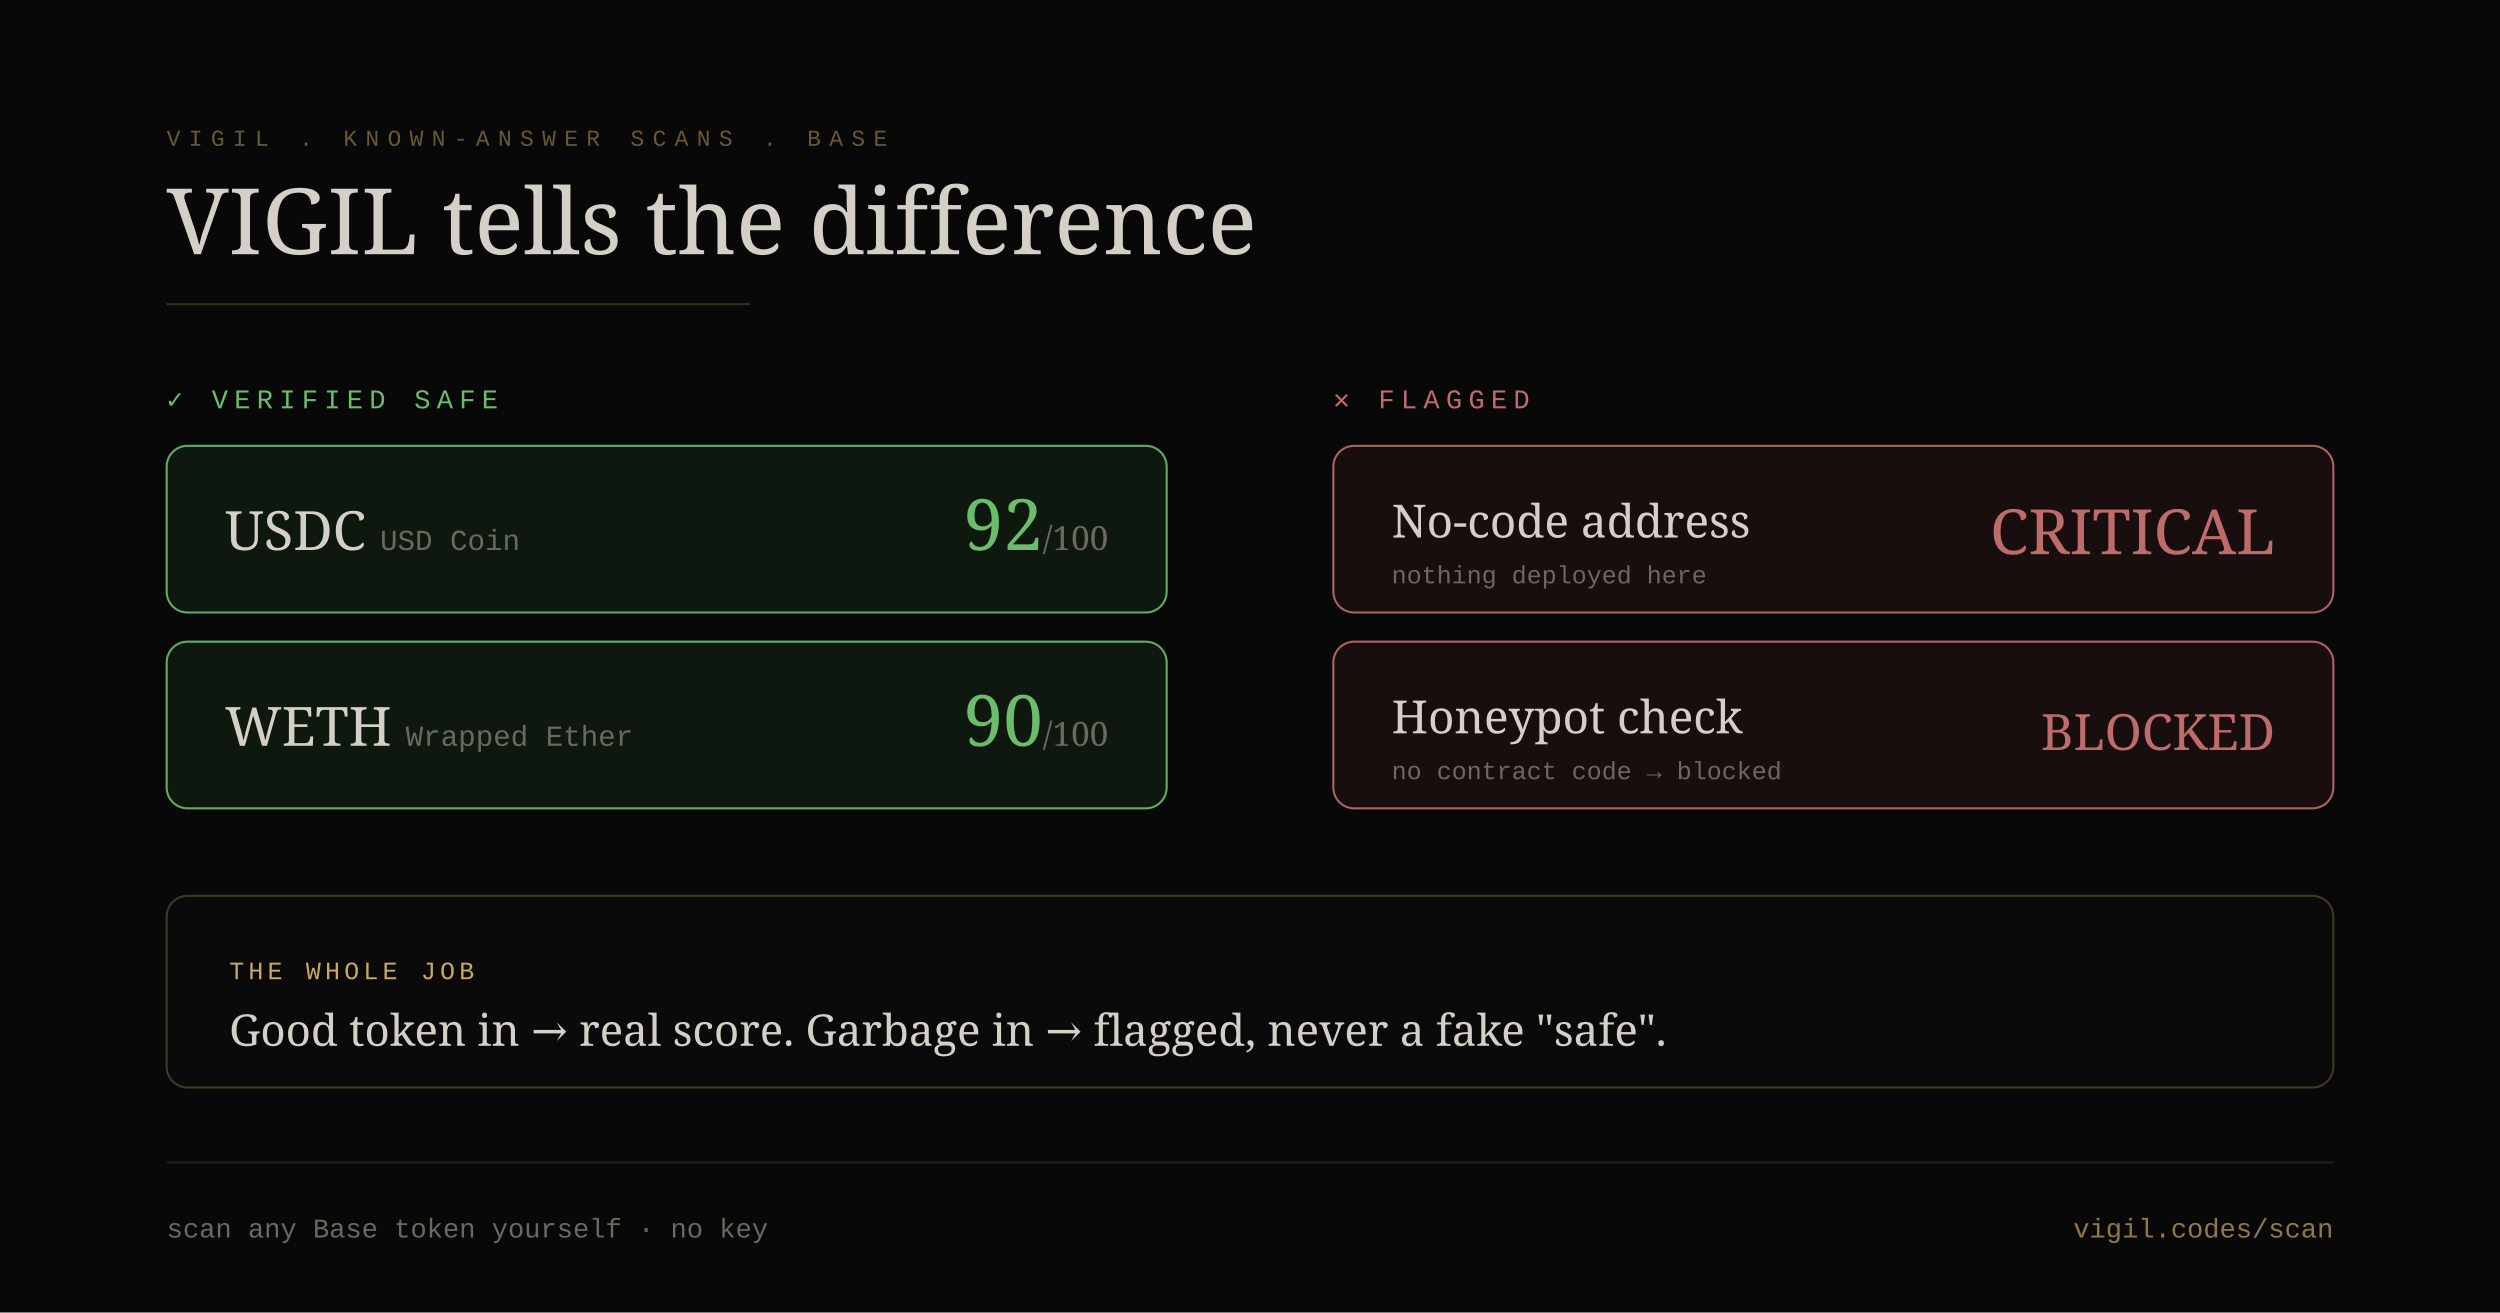
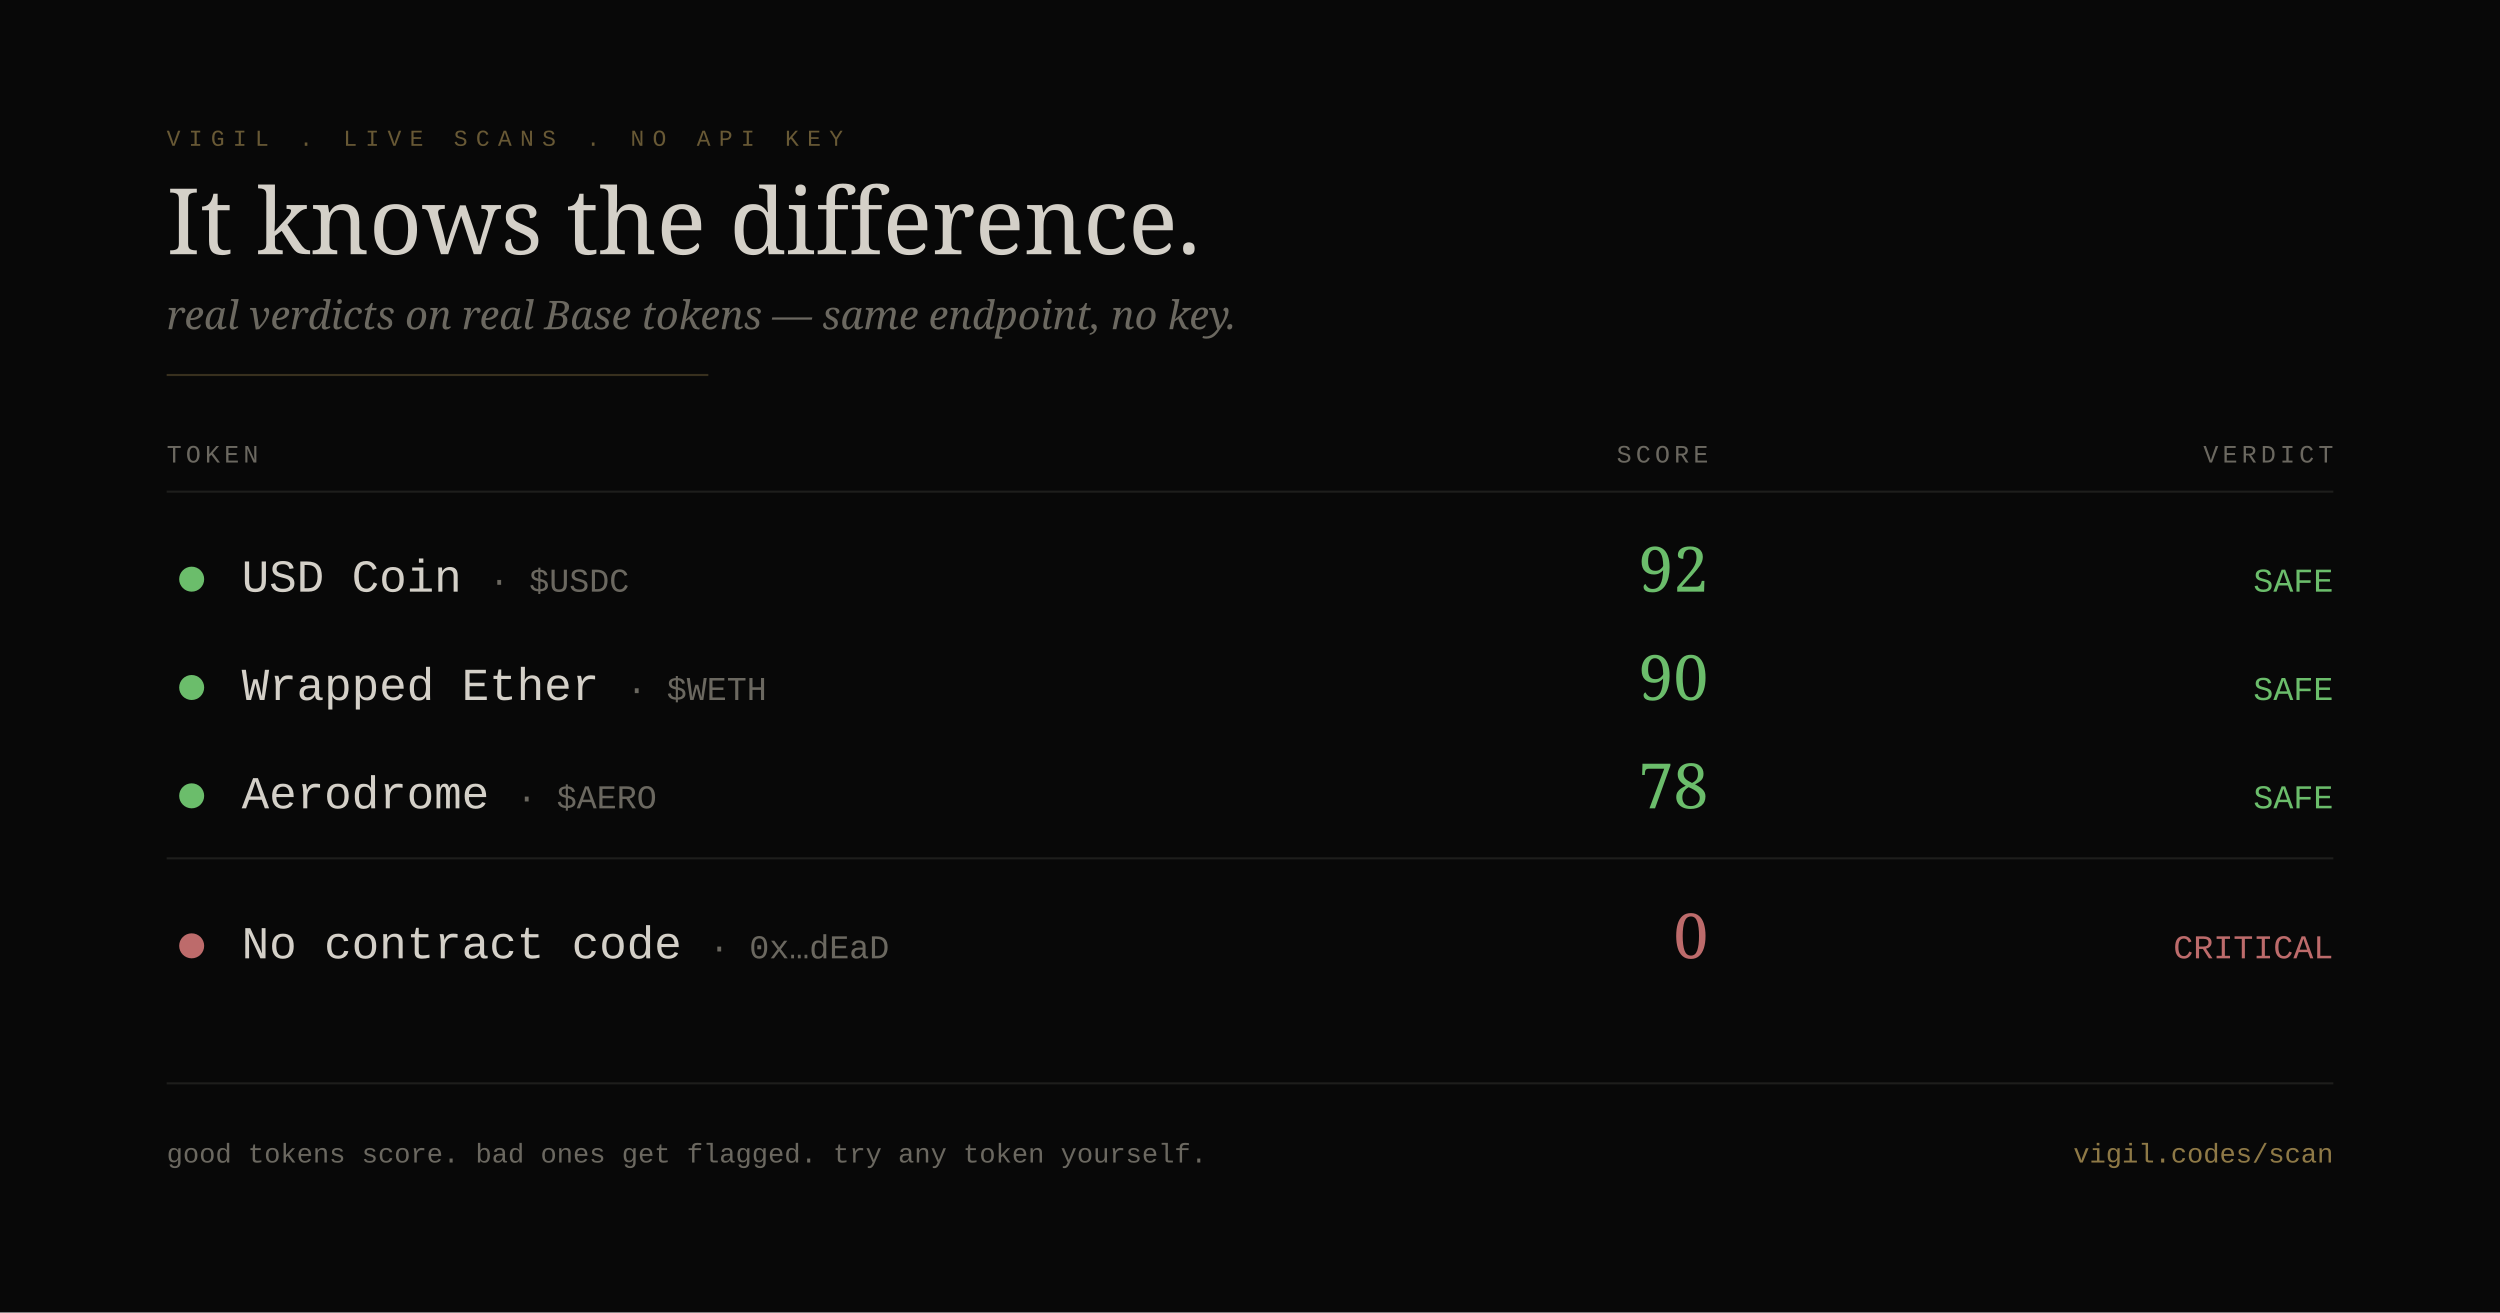
<svg xmlns="http://www.w3.org/2000/svg" viewBox="0 0 1200 630" fill="none">
  <defs>
    <linearGradient id="gold" x1="0%" y1="0%" x2="100%" y2="100%">
      <stop offset="0%" stop-color="#c8a961" />
      <stop offset="100%" stop-color="#e8d5a3" />
    </linearGradient>
  </defs>
  <rect width="1200" height="630" fill="#080808" />
-   <text x="80" y="70" fill="#c8a961" font-family="'Courier New', monospace" font-size="11" letter-spacing="4" opacity="0.5">VIGIL . KNOWN-ANSWER SCANS . BASE</text>
-   <text x="80" y="122" fill="#d4d0c8" font-family="Georgia, serif" font-size="44">VIGIL tells the difference</text>
-   <line x1="80" y1="146" x2="360" y2="146" stroke="#c8a961" stroke-width="1" opacity="0.25" />
-   <text x="80" y="196" fill="#6bbd6b" font-family="'Courier New', monospace" font-size="13" letter-spacing="3">✓ VERIFIED SAFE</text>
-   <g transform="translate(80, 214)">
-     <g transform="translate(0,0)">
-       <rect width="480" height="80" rx="10" fill="#0e1a0e" stroke="#6bbd6b" stroke-width="1" opacity="0.9" />
-       <text x="28" y="50" fill="#d4d0c8" font-family="Georgia, serif" font-size="26">USDC <tspan fill="#6b6860" font-size="14" font-family="'Courier New', monospace">USD Coin</tspan>
-       </text>
-       <text x="452" y="50" text-anchor="end" fill="#6bbd6b" font-family="Georgia, serif" font-size="34">92<tspan font-size="16" fill="#6b6860">/100</tspan>
-       </text>
-     </g>
-     <g transform="translate(0,94)">
-       <rect width="480" height="80" rx="10" fill="#0e1a0e" stroke="#6bbd6b" stroke-width="1" opacity="0.9" />
-       <text x="28" y="50" fill="#d4d0c8" font-family="Georgia, serif" font-size="26">WETH <tspan fill="#6b6860" font-size="14" font-family="'Courier New', monospace">Wrapped Ether</tspan>
-       </text>
-       <text x="452" y="50" text-anchor="end" fill="#6bbd6b" font-family="Georgia, serif" font-size="34">90<tspan font-size="16" fill="#6b6860">/100</tspan>
-       </text>
-     </g>
+   <text x="80" y="70" fill="#c8a961" font-family="'Courier New', monospace" font-size="11" letter-spacing="4" opacity="0.5">VIGIL . LIVE SCANS . NO API KEY</text>
+   <text x="80" y="122" fill="#d4d0c8" font-family="Georgia, serif" font-size="44">It knows the difference.</text>
+   <text x="80" y="158" fill="#6b6860" font-family="Georgia, serif" font-size="19" font-style="italic">real verdicts on real Base tokens — same endpoint, no key.</text>
+   <line x1="80" y1="180" x2="340" y2="180" stroke="#c8a961" stroke-width="1" opacity="0.25" />
+   <g font-family="'Courier New', monospace">
+     <text x="80" y="222" fill="#6b6860" font-size="12" letter-spacing="2">TOKEN</text>
+     <text x="820" y="222" fill="#6b6860" font-size="12" letter-spacing="2" text-anchor="end">SCORE</text>
+     <text x="1120" y="222" fill="#6b6860" font-size="12" letter-spacing="2" text-anchor="end">VERDICT</text>
+     <line x1="80" y1="236" x2="1120" y2="236" stroke="#1e1e1c" />
+     <circle cx="92" cy="278" r="6" fill="#6bbd6b" />
+     <text x="116" y="284" fill="#d4d0c8" font-size="22">USD Coin <tspan fill="#6b6860" font-size="16">· $USDC</tspan>
+     </text>
+     <text x="820" y="284" fill="#6bbd6b" font-family="Georgia, serif" font-size="30" text-anchor="end">92</text>
+     <text x="1120" y="284" fill="#6bbd6b" font-size="16" text-anchor="end">SAFE</text>
+     <circle cx="92" cy="330" r="6" fill="#6bbd6b" />
+     <text x="116" y="336" fill="#d4d0c8" font-size="22">Wrapped Ether <tspan fill="#6b6860" font-size="16">· $WETH</tspan>
+     </text>
+     <text x="820" y="336" fill="#6bbd6b" font-family="Georgia, serif" font-size="30" text-anchor="end">90</text>
+     <text x="1120" y="336" fill="#6bbd6b" font-size="16" text-anchor="end">SAFE</text>
+     <circle cx="92" cy="382" r="6" fill="#6bbd6b" />
+     <text x="116" y="388" fill="#d4d0c8" font-size="22">Aerodrome <tspan fill="#6b6860" font-size="16">· $AERO</tspan>
+     </text>
+     <text x="820" y="388" fill="#6bbd6b" font-family="Georgia, serif" font-size="30" text-anchor="end">78</text>
+     <text x="1120" y="388" fill="#6bbd6b" font-size="16" text-anchor="end">SAFE</text>
+     <line x1="80" y1="412" x2="1120" y2="412" stroke="#1e1e1c" />
+     <circle cx="92" cy="454" r="6" fill="#bd6b6b" />
+     <text x="116" y="460" fill="#d4d0c8" font-size="22">No contract code <tspan fill="#6b6860" font-size="16">· 0x…dEaD</tspan>
+     </text>
+     <text x="820" y="460" fill="#bd6b6b" font-family="Georgia, serif" font-size="30" text-anchor="end">0</text>
+     <text x="1120" y="460" fill="#bd6b6b" font-size="16" text-anchor="end">CRITICAL</text>
  </g>
-   <text x="640" y="196" fill="#bd6b6b" font-family="'Courier New', monospace" font-size="13" letter-spacing="3">✕ FLAGGED</text>
-   <g transform="translate(640, 214)">
-     <g transform="translate(0,0)">
-       <rect width="480" height="80" rx="10" fill="#1a0e0e" stroke="#bd6b6b" stroke-width="1" opacity="0.9" />
-       <text x="28" y="44" fill="#d4d0c8" font-family="Georgia, serif" font-size="22">No-code address</text>
-       <text x="28" y="66" fill="#6b6860" font-family="'Courier New', monospace" font-size="12">nothing deployed here</text>
-       <text x="452" y="52" text-anchor="end" fill="#bd6b6b" font-family="Georgia, serif" font-size="30">CRITICAL</text>
-     </g>
-     <g transform="translate(0,94)">
-       <rect width="480" height="80" rx="10" fill="#1a0e0e" stroke="#bd6b6b" stroke-width="1" opacity="0.9" />
-       <text x="28" y="44" fill="#d4d0c8" font-family="Georgia, serif" font-size="22">Honeypot check</text>
-       <text x="28" y="66" fill="#6b6860" font-family="'Courier New', monospace" font-size="12">no contract code → blocked</text>
-       <text x="452" y="52" text-anchor="end" fill="#bd6b6b" font-family="Georgia, serif" font-size="24">BLOCKED</text>
-     </g>
-   </g>
-   <g transform="translate(80, 430)">
-     <rect width="1040" height="92" rx="10" fill="#0d0d0d" stroke="#c8a961" stroke-width="1" opacity="0.3" />
-     <text x="30" y="40" fill="#c8a961" font-family="'Courier New', monospace" font-size="12" letter-spacing="2">THE WHOLE JOB</text>
-     <text x="30" y="72" fill="#d4d0c8" font-family="Georgia, serif" font-size="21">Good token in → real score. Garbage in → flagged, never a fake "safe".</text>
-   </g>
-   <line x1="80" y1="558" x2="1120" y2="558" stroke="#1e1e1c" stroke-width="1" />
-   <text x="80" y="594" fill="#6b6860" font-family="'Courier New', monospace" font-size="13">scan any Base token yourself · no key</text>
-   <text x="1120" y="594" text-anchor="end" fill="#c8a961" font-family="'Courier New', monospace" font-size="13" opacity="0.7">vigil.codes/scan</text>
+   <line x1="80" y1="520" x2="1120" y2="520" stroke="#1e1e1c" />
+   <text x="80" y="558" fill="#6b6860" font-family="'Courier New', monospace" font-size="13">good tokens score. bad ones get flagged. try any token yourself.</text>
+   <text x="1120" y="558" text-anchor="end" fill="#c8a961" font-family="'Courier New', monospace" font-size="13" opacity="0.7">vigil.codes/scan</text>
</svg>
